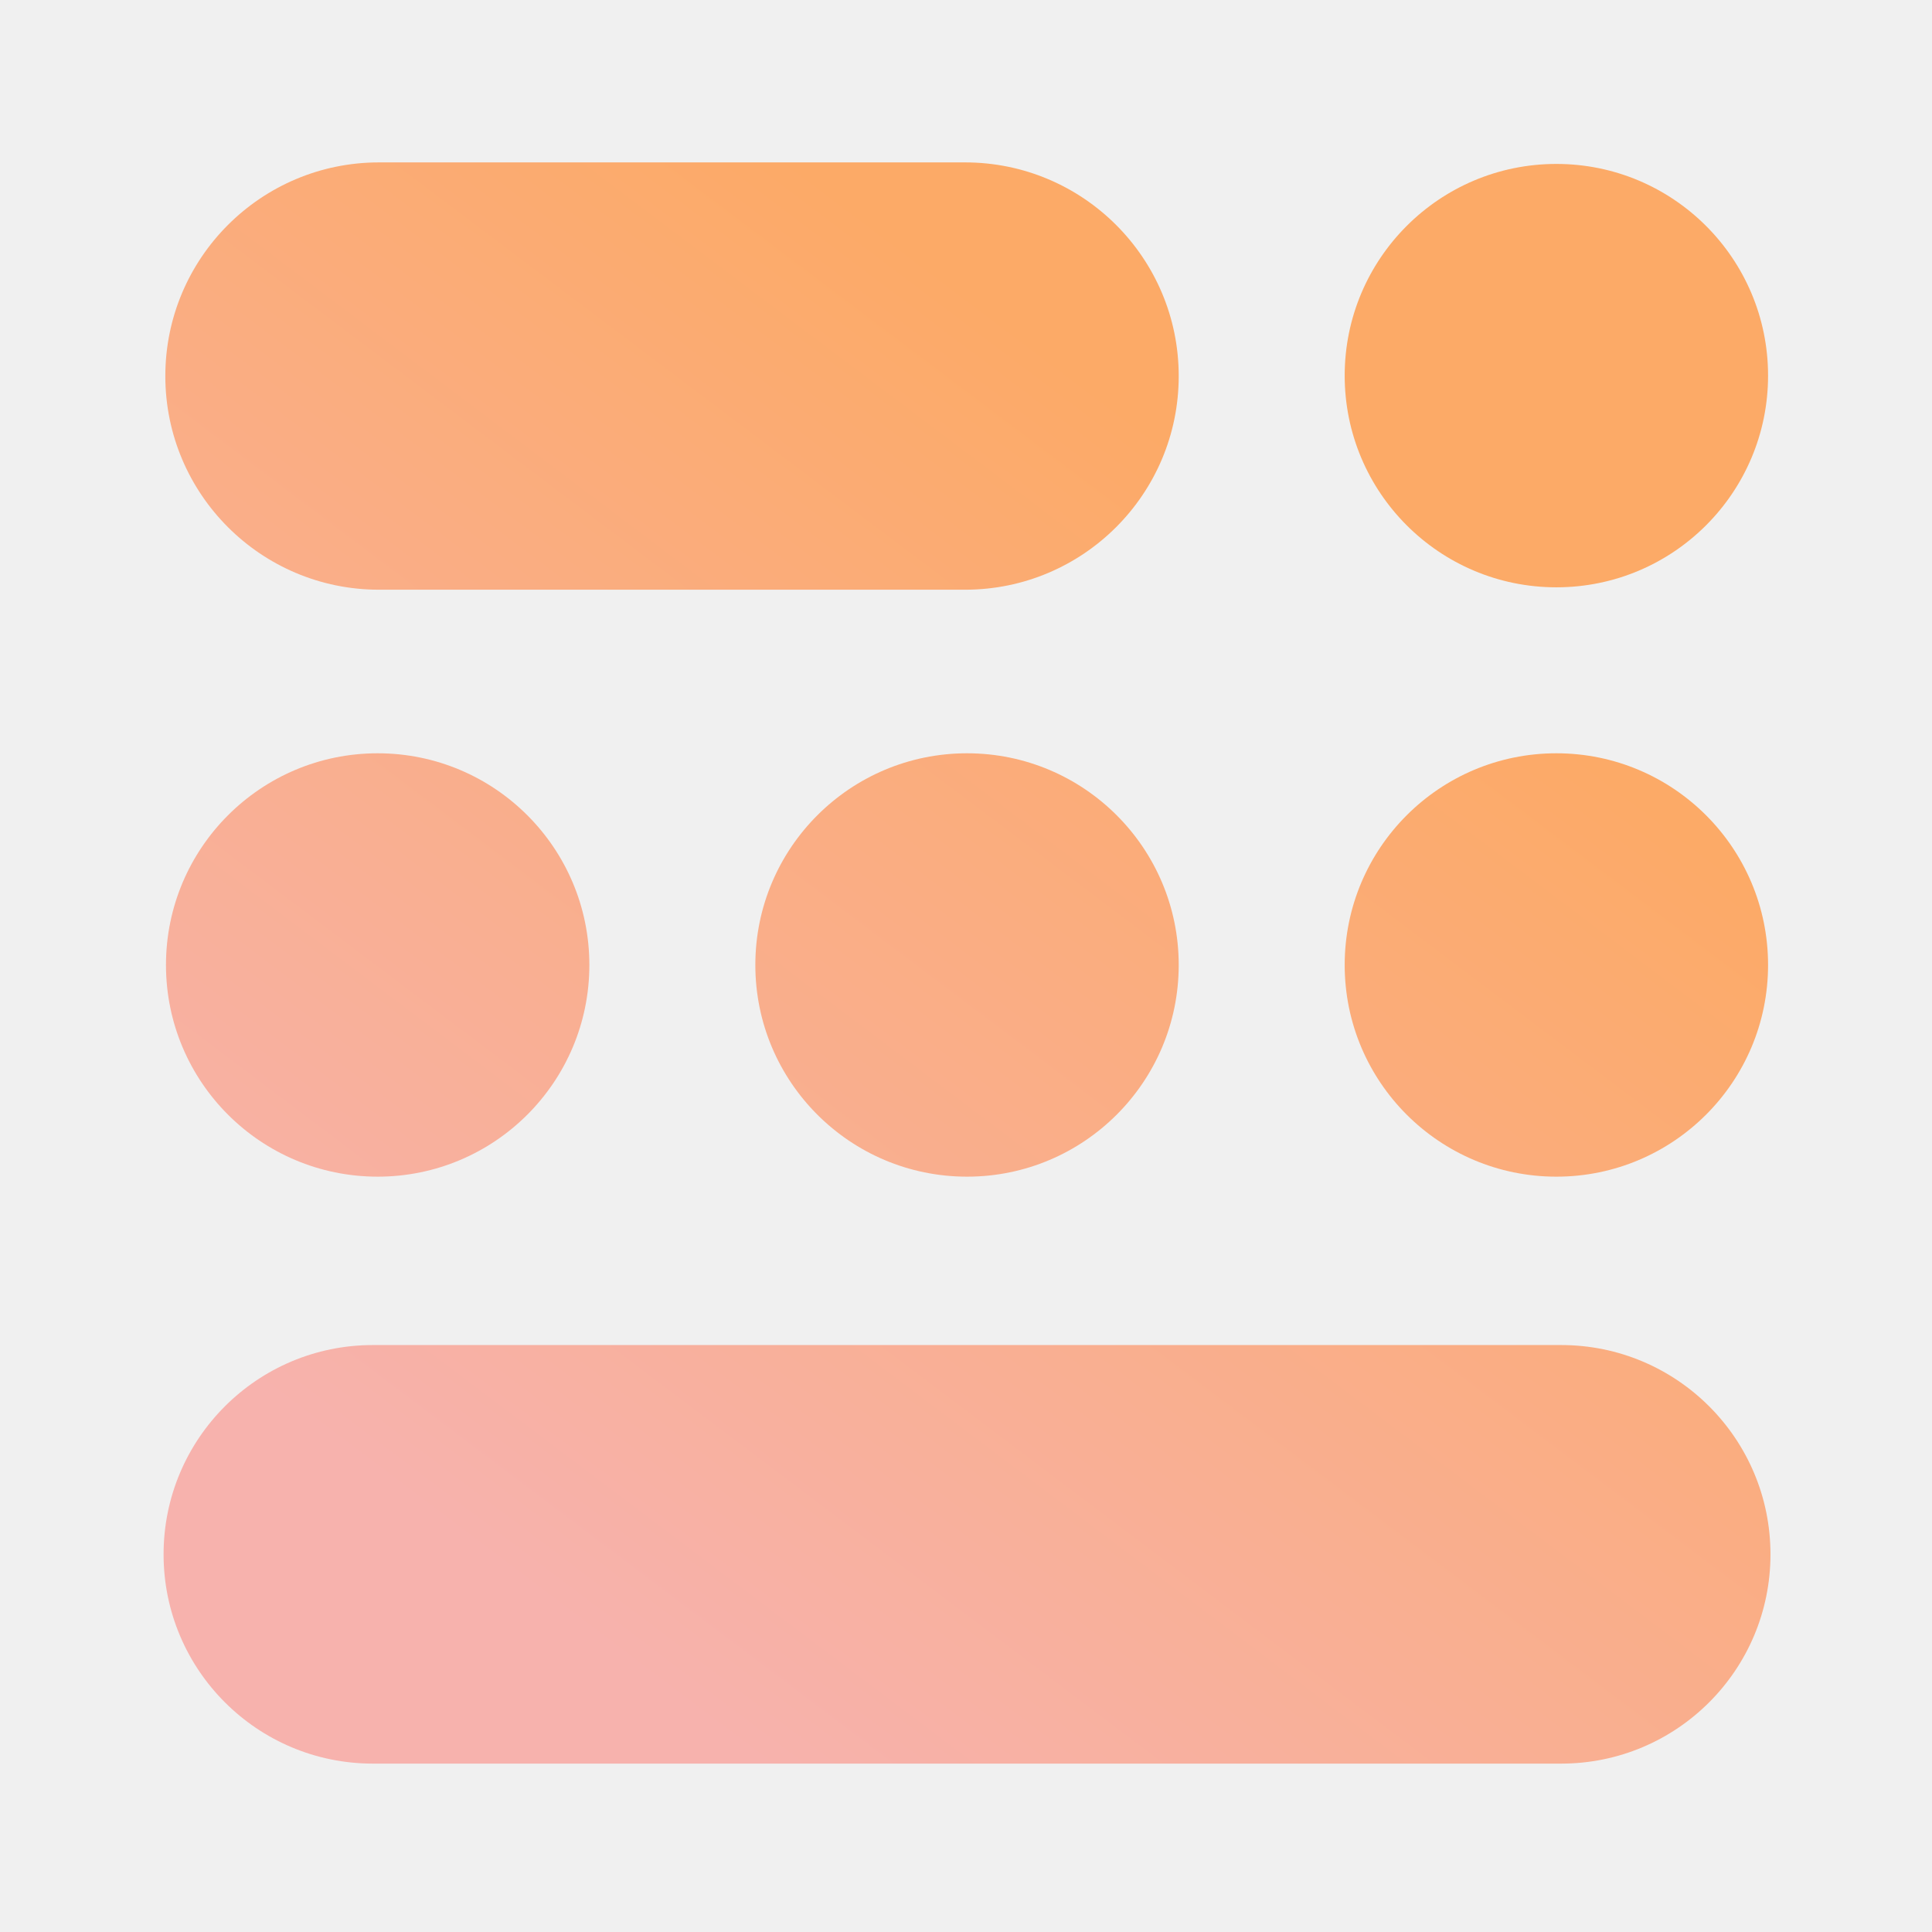
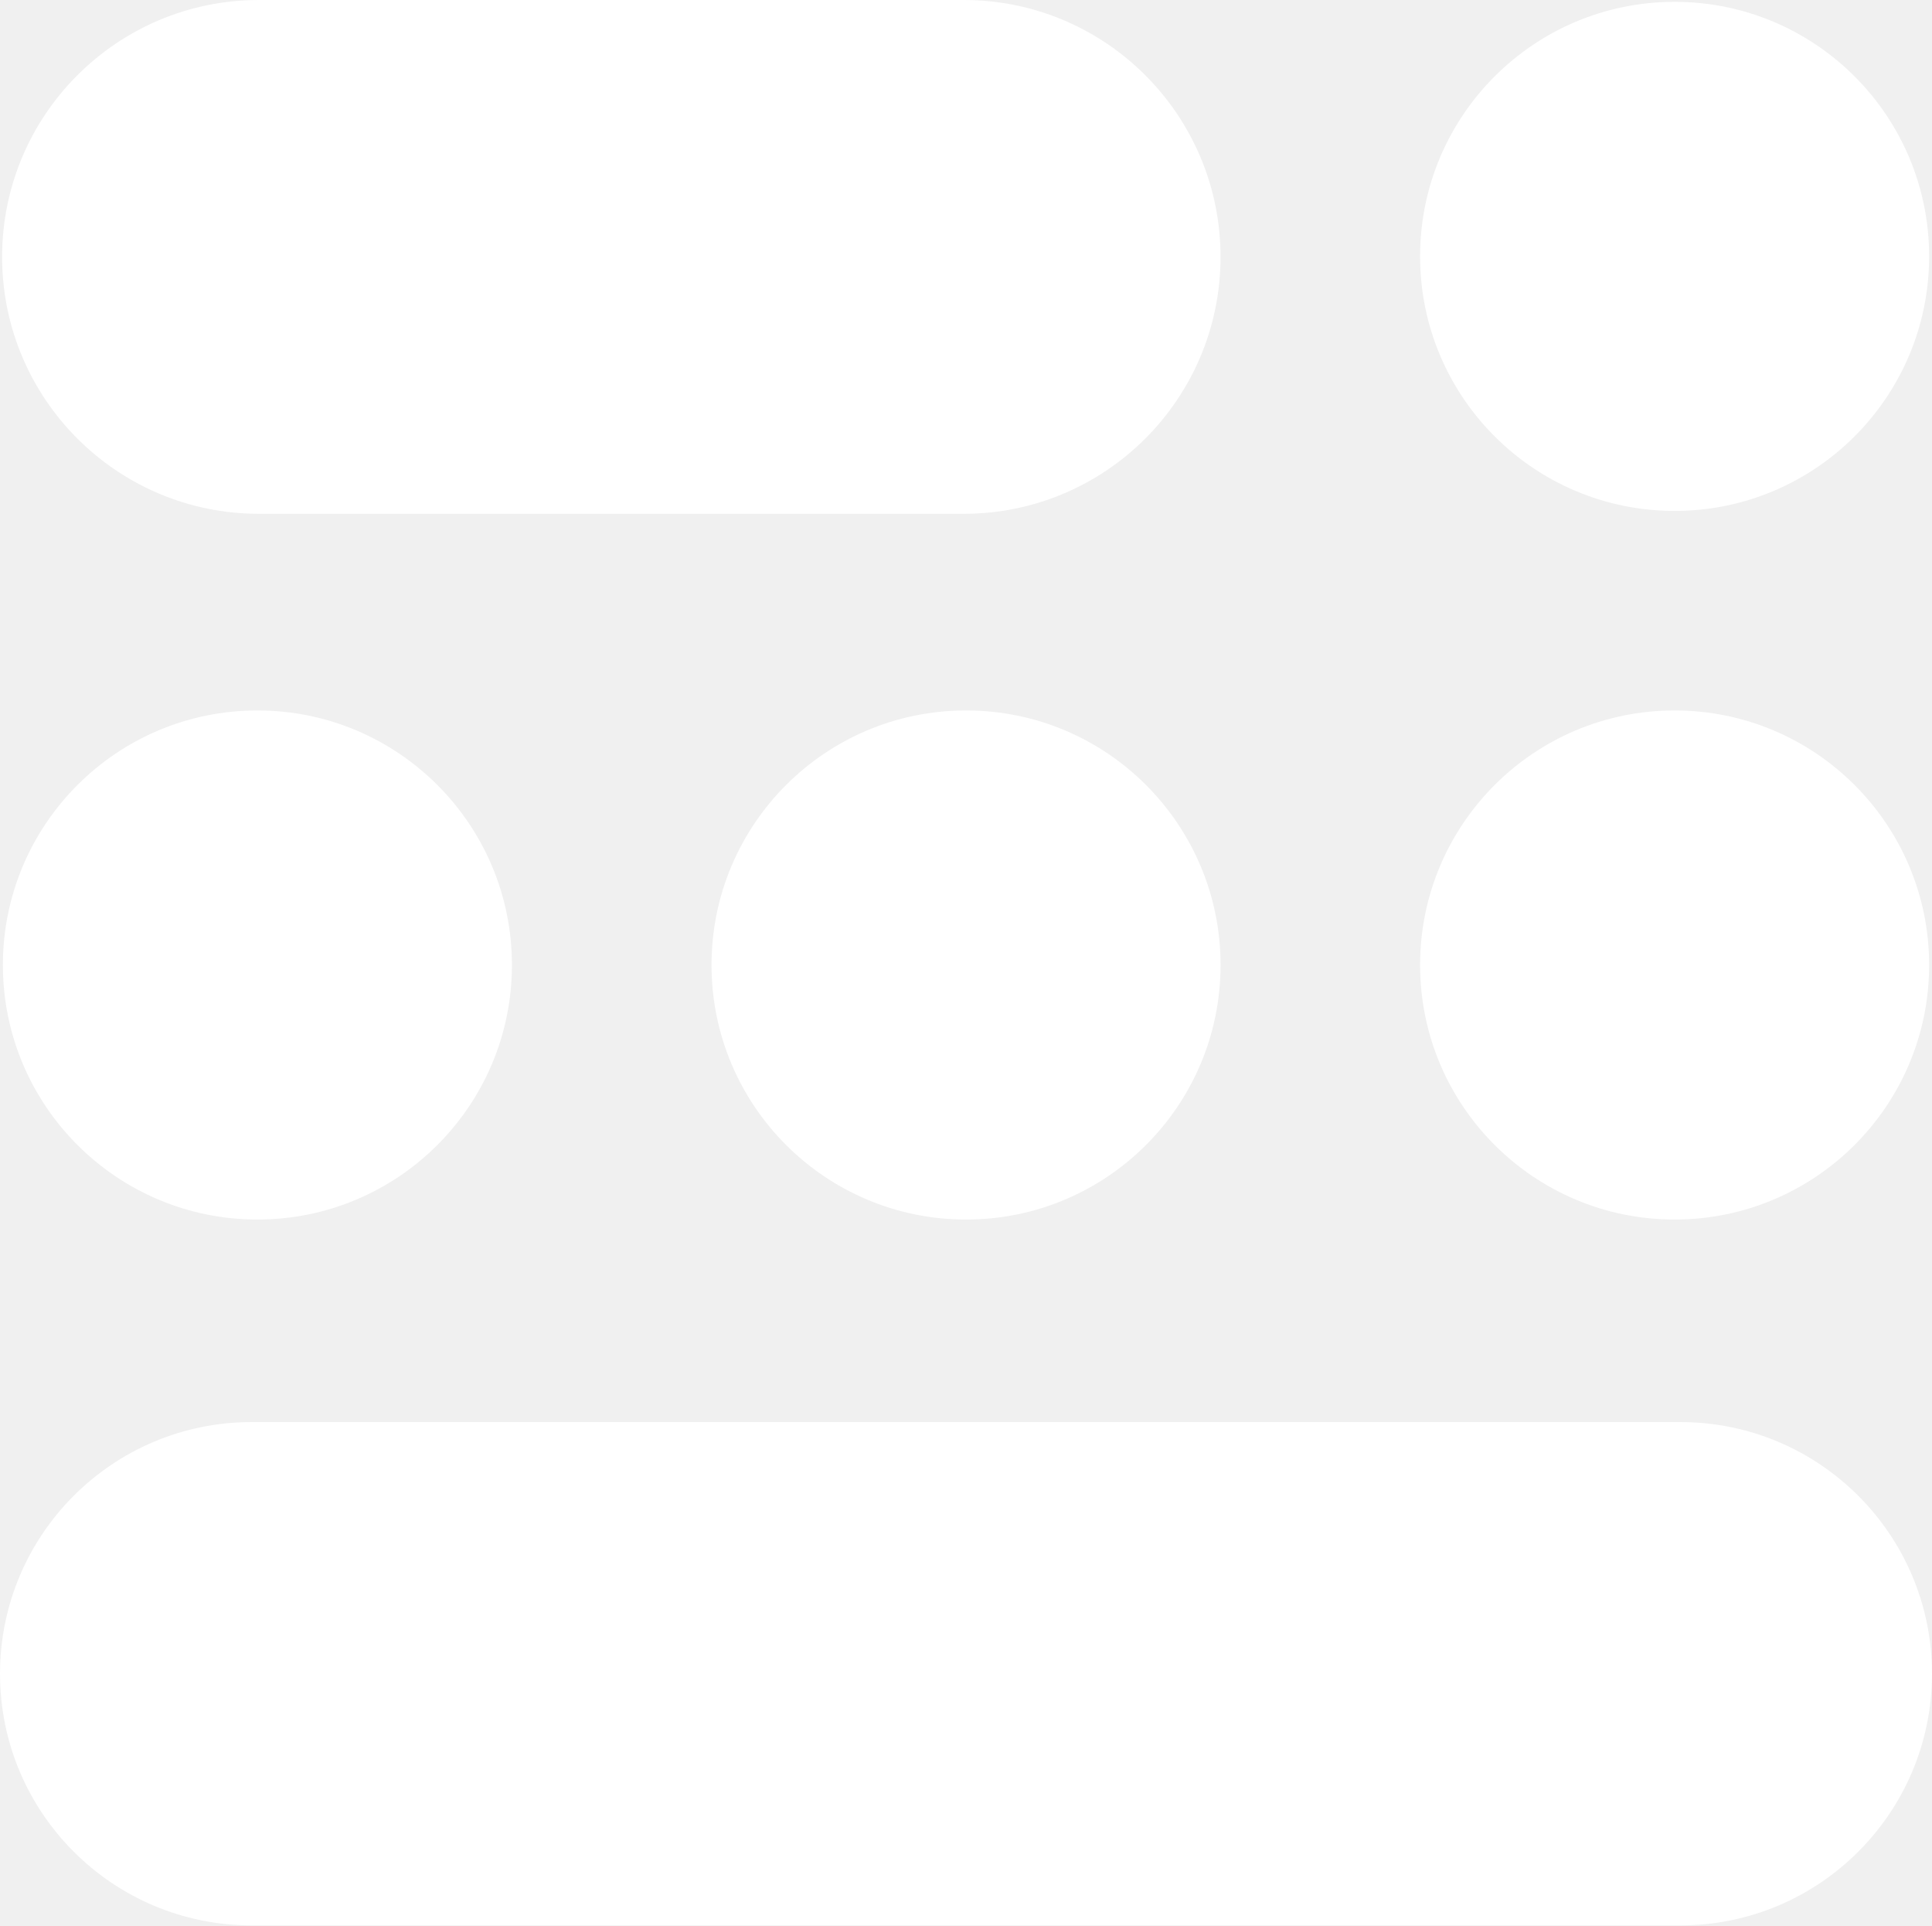
- <svg xmlns="http://www.w3.org/2000/svg" xmlns:xlink="http://www.w3.org/1999/xlink" width="256px" height="256px" viewBox="0 0 256 256" version="1.1" id="SVGRoot">
-   <defs id="defs815">
-     <linearGradient id="linearGradient2196">
-       <stop id="stop2192" offset="0" style="stop-color:#f7b2ad;stop-opacity:1" />
-       <stop id="stop2194" offset="1" style="stop-color:#fcaa67;stop-opacity:1" />
-     </linearGradient>
-     <linearGradient id="linearGradient2190">
-       <stop id="stop2186" offset="0" style="stop-color:#f7b2ad;stop-opacity:1" />
-       <stop id="stop2188" offset="1" style="stop-color:#fcaa67;stop-opacity:1" />
-     </linearGradient>
-     <linearGradient id="linearGradient2184">
-       <stop id="stop2180" offset="0" style="stop-color:#f7b2ad;stop-opacity:1" />
-       <stop id="stop2182" offset="1" style="stop-color:#fcaa67;stop-opacity:1" />
-     </linearGradient>
-     <linearGradient id="linearGradient2170">
-       <stop style="stop-color:#f7b2ad;stop-opacity:1" offset="0" id="stop2166" />
-       <stop style="stop-color:#fcaa67;stop-opacity:1" offset="1" id="stop2168" />
-     </linearGradient>
-     <linearGradient xlink:href="#linearGradient2170" id="linearGradient2172" x1="67.574" y1="208.826" x2="171.485" y2="71.128" gradientUnits="userSpaceOnUse" />
-     <linearGradient xlink:href="#linearGradient2196" id="linearGradient2174" x1="67.574" y1="208.826" x2="171.485" y2="71.128" gradientUnits="userSpaceOnUse" />
-     <linearGradient xlink:href="#linearGradient2190" id="linearGradient2176" x1="67.574" y1="208.826" x2="171.485" y2="71.128" gradientUnits="userSpaceOnUse" />
-     <linearGradient xlink:href="#linearGradient2184" id="linearGradient2178" x1="67.574" y1="208.826" x2="171.485" y2="71.128" gradientUnits="userSpaceOnUse" />
-   </defs>
-   <g id="layer1">
-     <g id="g2105" transform="translate(1.5258789e-5)" style="stroke-width:0;stroke-miterlimit:4;stroke-dasharray:none;fill:url(#linearGradient2178);stroke:none;fill-opacity:1;stroke-linejoin:round;stroke-linecap:butt;paint-order:stroke fill markers">
-       <circle r="28.05" cy="127.864" cx="128.136" id="path1939-8" style="color:#000000;clip-rule:nonzero;display:inline;overflow:visible;visibility:visible;opacity:1;isolation:auto;mix-blend-mode:normal;color-interpolation:sRGB;color-interpolation-filters:linearRGB;solid-color:#000000;solid-opacity:1;vector-effect:none;fill:url(#linearGradient2178);fill-opacity:1;fill-rule:evenodd;stroke:none;stroke-width:0;stroke-linecap:butt;stroke-linejoin:round;stroke-miterlimit:4;stroke-dasharray:none;stroke-dashoffset:0;stroke-opacity:1;paint-order:stroke fill markers;color-rendering:auto;image-rendering:auto;shape-rendering:auto;text-rendering:auto;enable-background:accumulate" />
-       <circle r="28.05" cy="127.864" cx="50.043" id="path1939-8-3" style="color:#000000;clip-rule:nonzero;display:inline;overflow:visible;visibility:visible;opacity:1;isolation:auto;mix-blend-mode:normal;color-interpolation:sRGB;color-interpolation-filters:linearRGB;solid-color:#000000;solid-opacity:1;vector-effect:none;fill:url(#linearGradient2178);fill-opacity:1;fill-rule:evenodd;stroke:none;stroke-width:0;stroke-linecap:butt;stroke-linejoin:round;stroke-miterlimit:4;stroke-dasharray:none;stroke-dashoffset:0;stroke-opacity:1;paint-order:stroke fill markers;color-rendering:auto;image-rendering:auto;shape-rendering:auto;text-rendering:auto;enable-background:accumulate" />
-       <circle r="28.05" cy="127.864" cx="206.228" id="path1939-8-6" style="color:#000000;clip-rule:nonzero;display:inline;overflow:visible;visibility:visible;opacity:1;isolation:auto;mix-blend-mode:normal;color-interpolation:sRGB;color-interpolation-filters:linearRGB;solid-color:#000000;solid-opacity:1;vector-effect:none;fill:url(#linearGradient2178);fill-opacity:1;fill-rule:evenodd;stroke:none;stroke-width:0;stroke-linecap:butt;stroke-linejoin:round;stroke-miterlimit:4;stroke-dasharray:none;stroke-dashoffset:0;stroke-opacity:1;paint-order:stroke fill markers;color-rendering:auto;image-rendering:auto;shape-rendering:auto;text-rendering:auto;enable-background:accumulate" />
+ <svg xmlns="http://www.w3.org/2000/svg" width="212.92" height="212.17" version="1.1" viewBox="0 0 212.92 212.173">
+   <g transform="translate(-21.675 -21.519)" fill="#fff" fill-rule="evenodd" shape-rendering="auto">
+     <g transform="translate(1.5259e-5)" style="paint-order:stroke fill markers">
+       <circle cx="128.14" cy="127.86" r="28.05" color="#000000" color-rendering="auto" image-rendering="auto" solid-color="#000000" style="isolation:auto;mix-blend-mode:normal;paint-order:stroke fill markers" />
+       <circle cx="50.043" cy="127.86" r="28.05" color="#000000" color-rendering="auto" image-rendering="auto" solid-color="#000000" style="isolation:auto;mix-blend-mode:normal;paint-order:stroke fill markers" />
+       <circle cx="206.23" cy="127.86" r="28.05" color="#000000" color-rendering="auto" image-rendering="auto" solid-color="#000000" style="isolation:auto;mix-blend-mode:normal;paint-order:stroke fill markers" />
    </g>
-     <circle style="color:#000000;clip-rule:nonzero;display:inline;overflow:visible;visibility:visible;opacity:1;isolation:auto;mix-blend-mode:normal;color-interpolation:sRGB;color-interpolation-filters:linearRGB;solid-color:#000000;solid-opacity:1;vector-effect:none;fill:url(#linearGradient2176);fill-opacity:1;fill-rule:evenodd;stroke:none;stroke-width:0;stroke-linecap:butt;stroke-linejoin:round;stroke-miterlimit:4;stroke-dasharray:none;stroke-dashoffset:0;stroke-opacity:1;paint-order:stroke fill markers;color-rendering:auto;image-rendering:auto;shape-rendering:auto;text-rendering:auto;enable-background:accumulate" id="path1939-8-6-9-5" cx="206.228" cy="49.772" r="28.05" />
-     <rect style="color:#000000;clip-rule:nonzero;display:inline;overflow:visible;visibility:visible;opacity:1;isolation:auto;mix-blend-mode:normal;color-interpolation:sRGB;color-interpolation-filters:linearRGB;solid-color:#000000;solid-opacity:1;vector-effect:none;fill:url(#linearGradient2174);fill-opacity:1;fill-rule:evenodd;stroke:none;stroke-width:16;stroke-linecap:butt;stroke-linejoin:round;stroke-miterlimit:4;stroke-dasharray:none;stroke-dashoffset:0;stroke-opacity:1;paint-order:stroke fill markers;color-rendering:auto;image-rendering:auto;shape-rendering:auto;text-rendering:auto;enable-background:accumulate" id="rect2159" width="212.922" height="55.462" x="21.675" y="178.226" ry="27.731" />
-     <rect style="color:#000000;clip-rule:nonzero;display:inline;overflow:visible;visibility:visible;opacity:1;isolation:auto;mix-blend-mode:normal;color-interpolation:sRGB;color-interpolation-filters:linearRGB;solid-color:#000000;solid-opacity:1;vector-effect:none;fill:url(#linearGradient2172);fill-opacity:1;fill-rule:evenodd;stroke:none;stroke-width:16;stroke-linecap:butt;stroke-linejoin:round;stroke-miterlimit:4;stroke-dasharray:none;stroke-dashoffset:0;stroke-opacity:1;paint-order:stroke fill markers;color-rendering:auto;image-rendering:auto;shape-rendering:auto;text-rendering:auto;enable-background:accumulate" id="rect2164" width="134.279" height="56.621" x="21.907" y="21.519" ry="28.31" />
-     <g aria-label="MK" style="font-style:normal;font-weight:normal;font-size:40px;line-height:125%;font-family:sans-serif;text-align:start;letter-spacing:0px;word-spacing:0px;text-anchor:start;fill:#000000;fill-opacity:1;stroke:none;stroke-width:1px;stroke-linecap:butt;stroke-linejoin:miter;stroke-opacity:1" id="text2212" />
+     <circle cx="206.23" cy="49.772" r="28.05" color="#000000" color-rendering="auto" image-rendering="auto" solid-color="#000000" style="isolation:auto;mix-blend-mode:normal;paint-order:stroke fill markers" />
+     <rect x="21.675" y="178.23" width="212.92" height="55.462" ry="27.731" color="#000000" color-rendering="auto" image-rendering="auto" solid-color="#000000" style="isolation:auto;mix-blend-mode:normal;paint-order:stroke fill markers" />
+     <rect x="21.907" y="21.519" width="134.28" height="56.621" ry="28.31" color="#000000" color-rendering="auto" image-rendering="auto" solid-color="#000000" style="isolation:auto;mix-blend-mode:normal;paint-order:stroke fill markers" />
  </g>
</svg>
